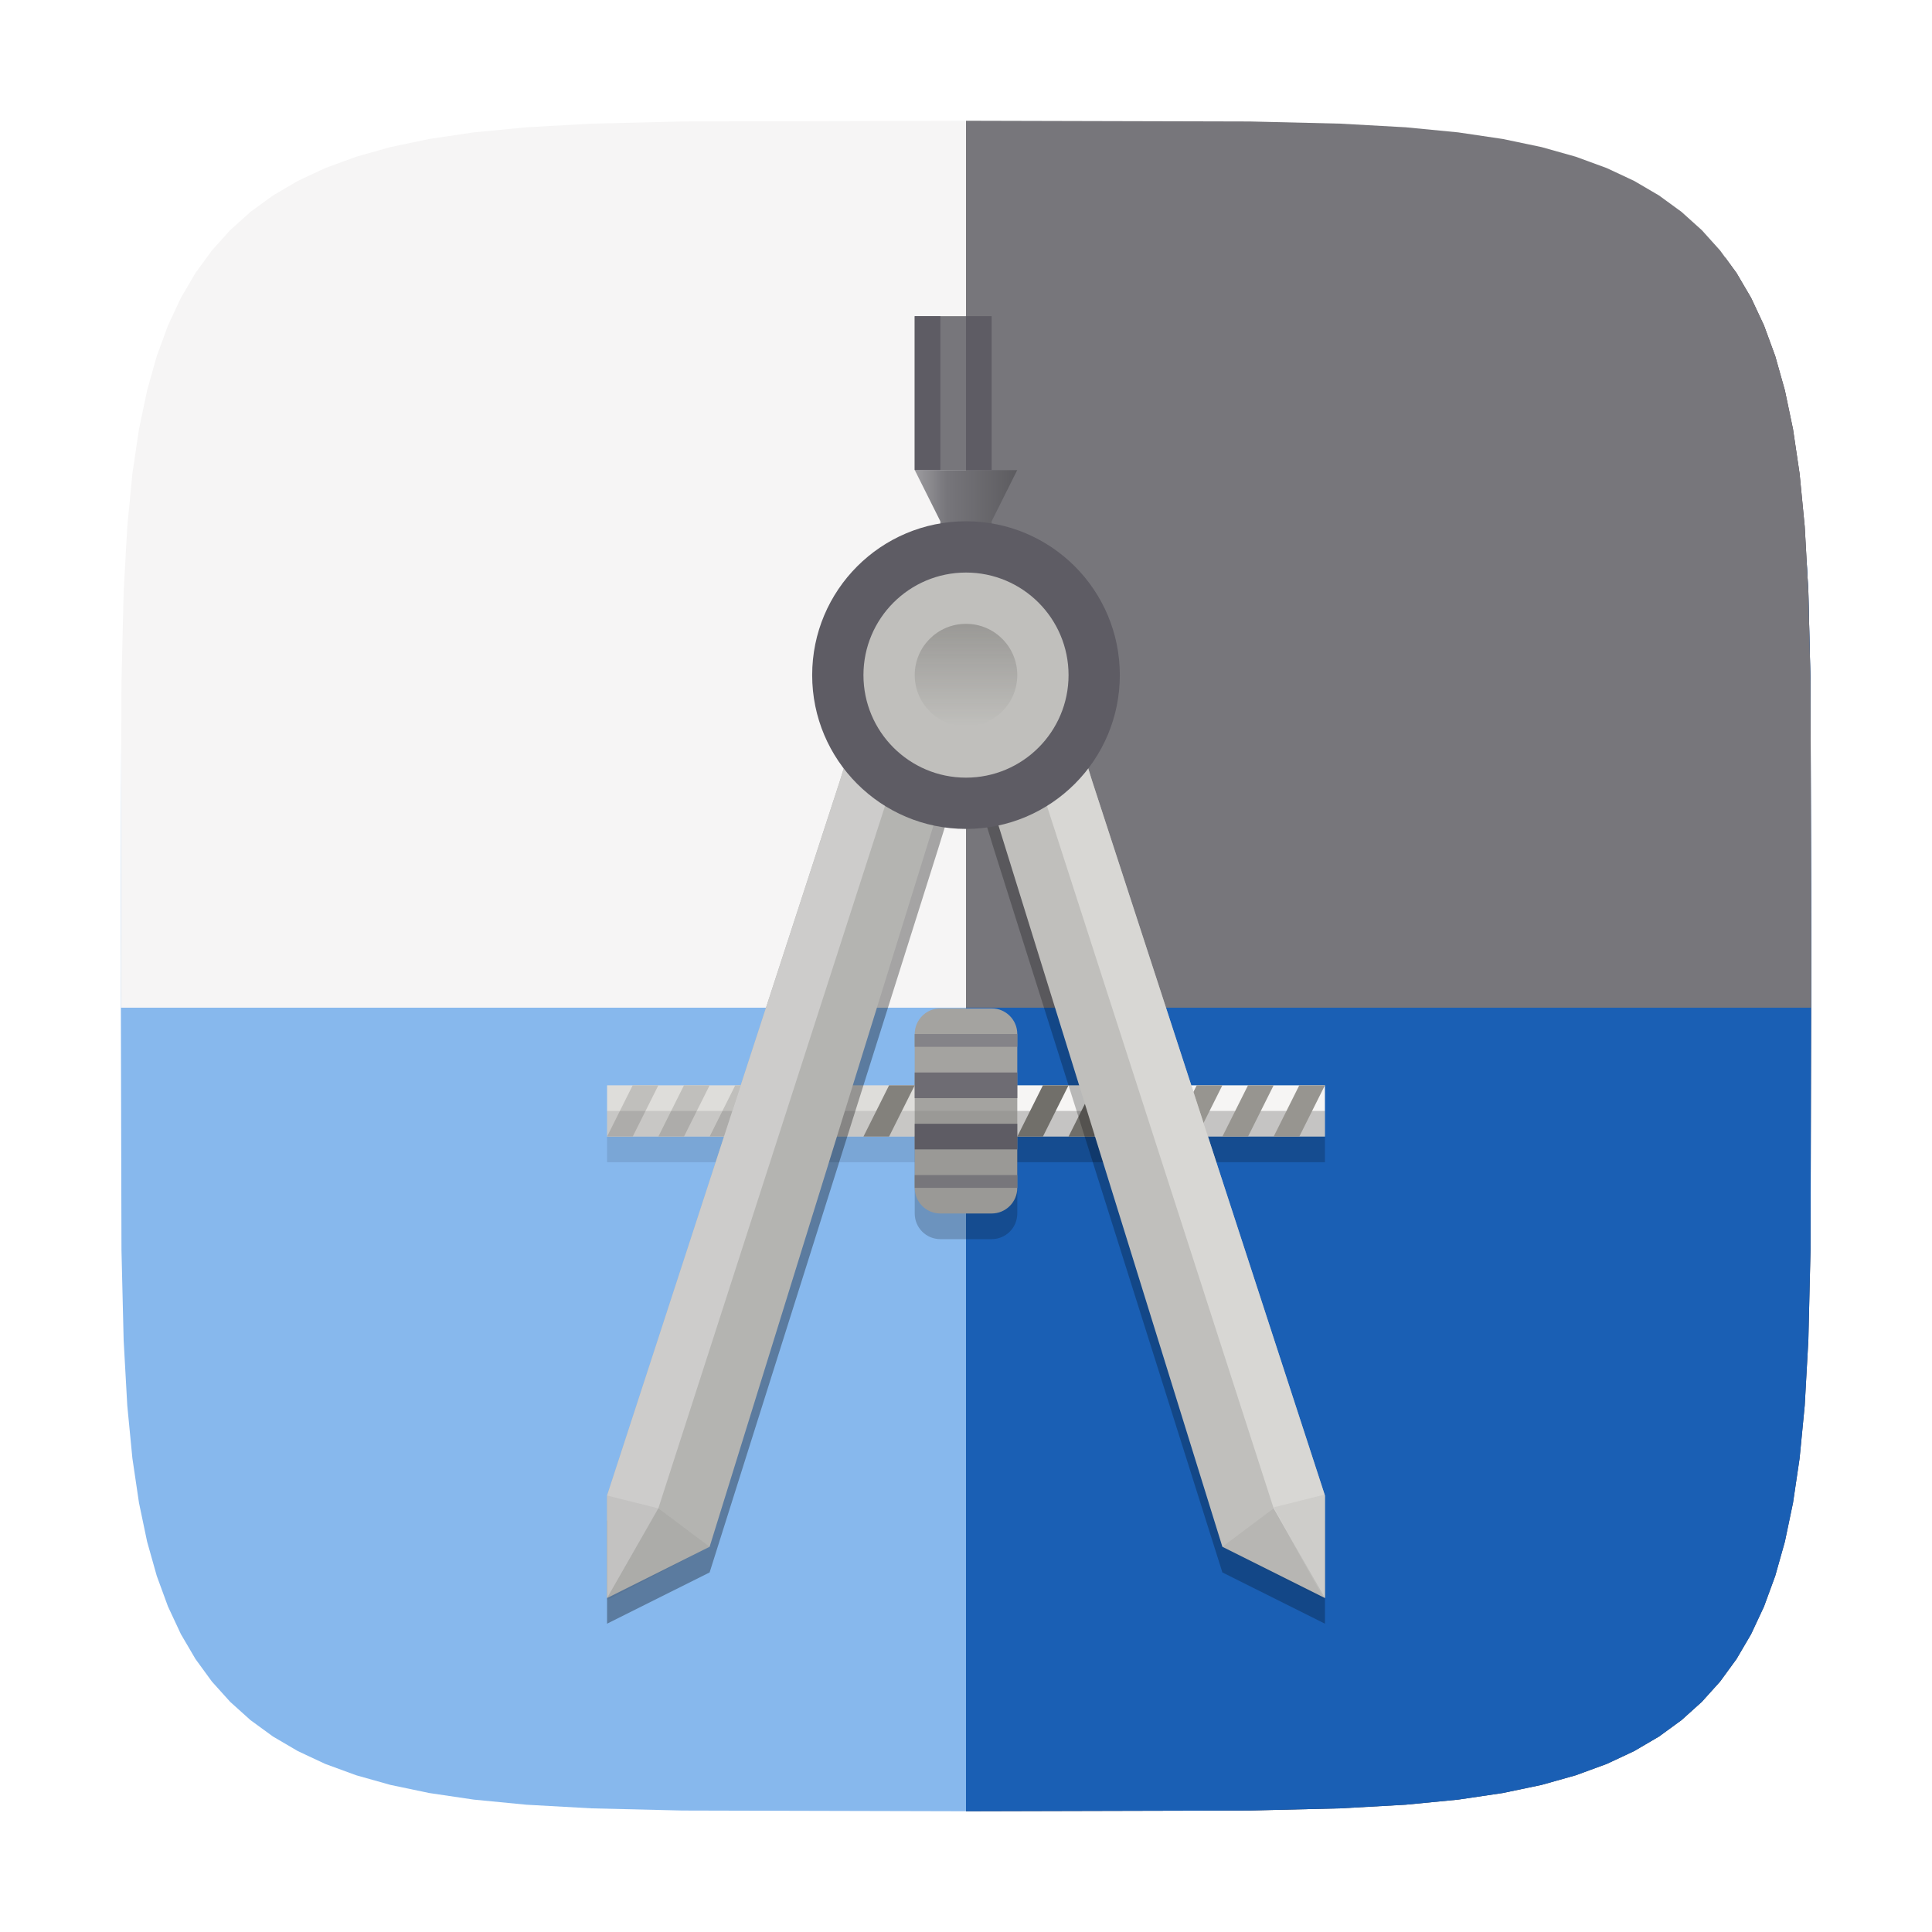
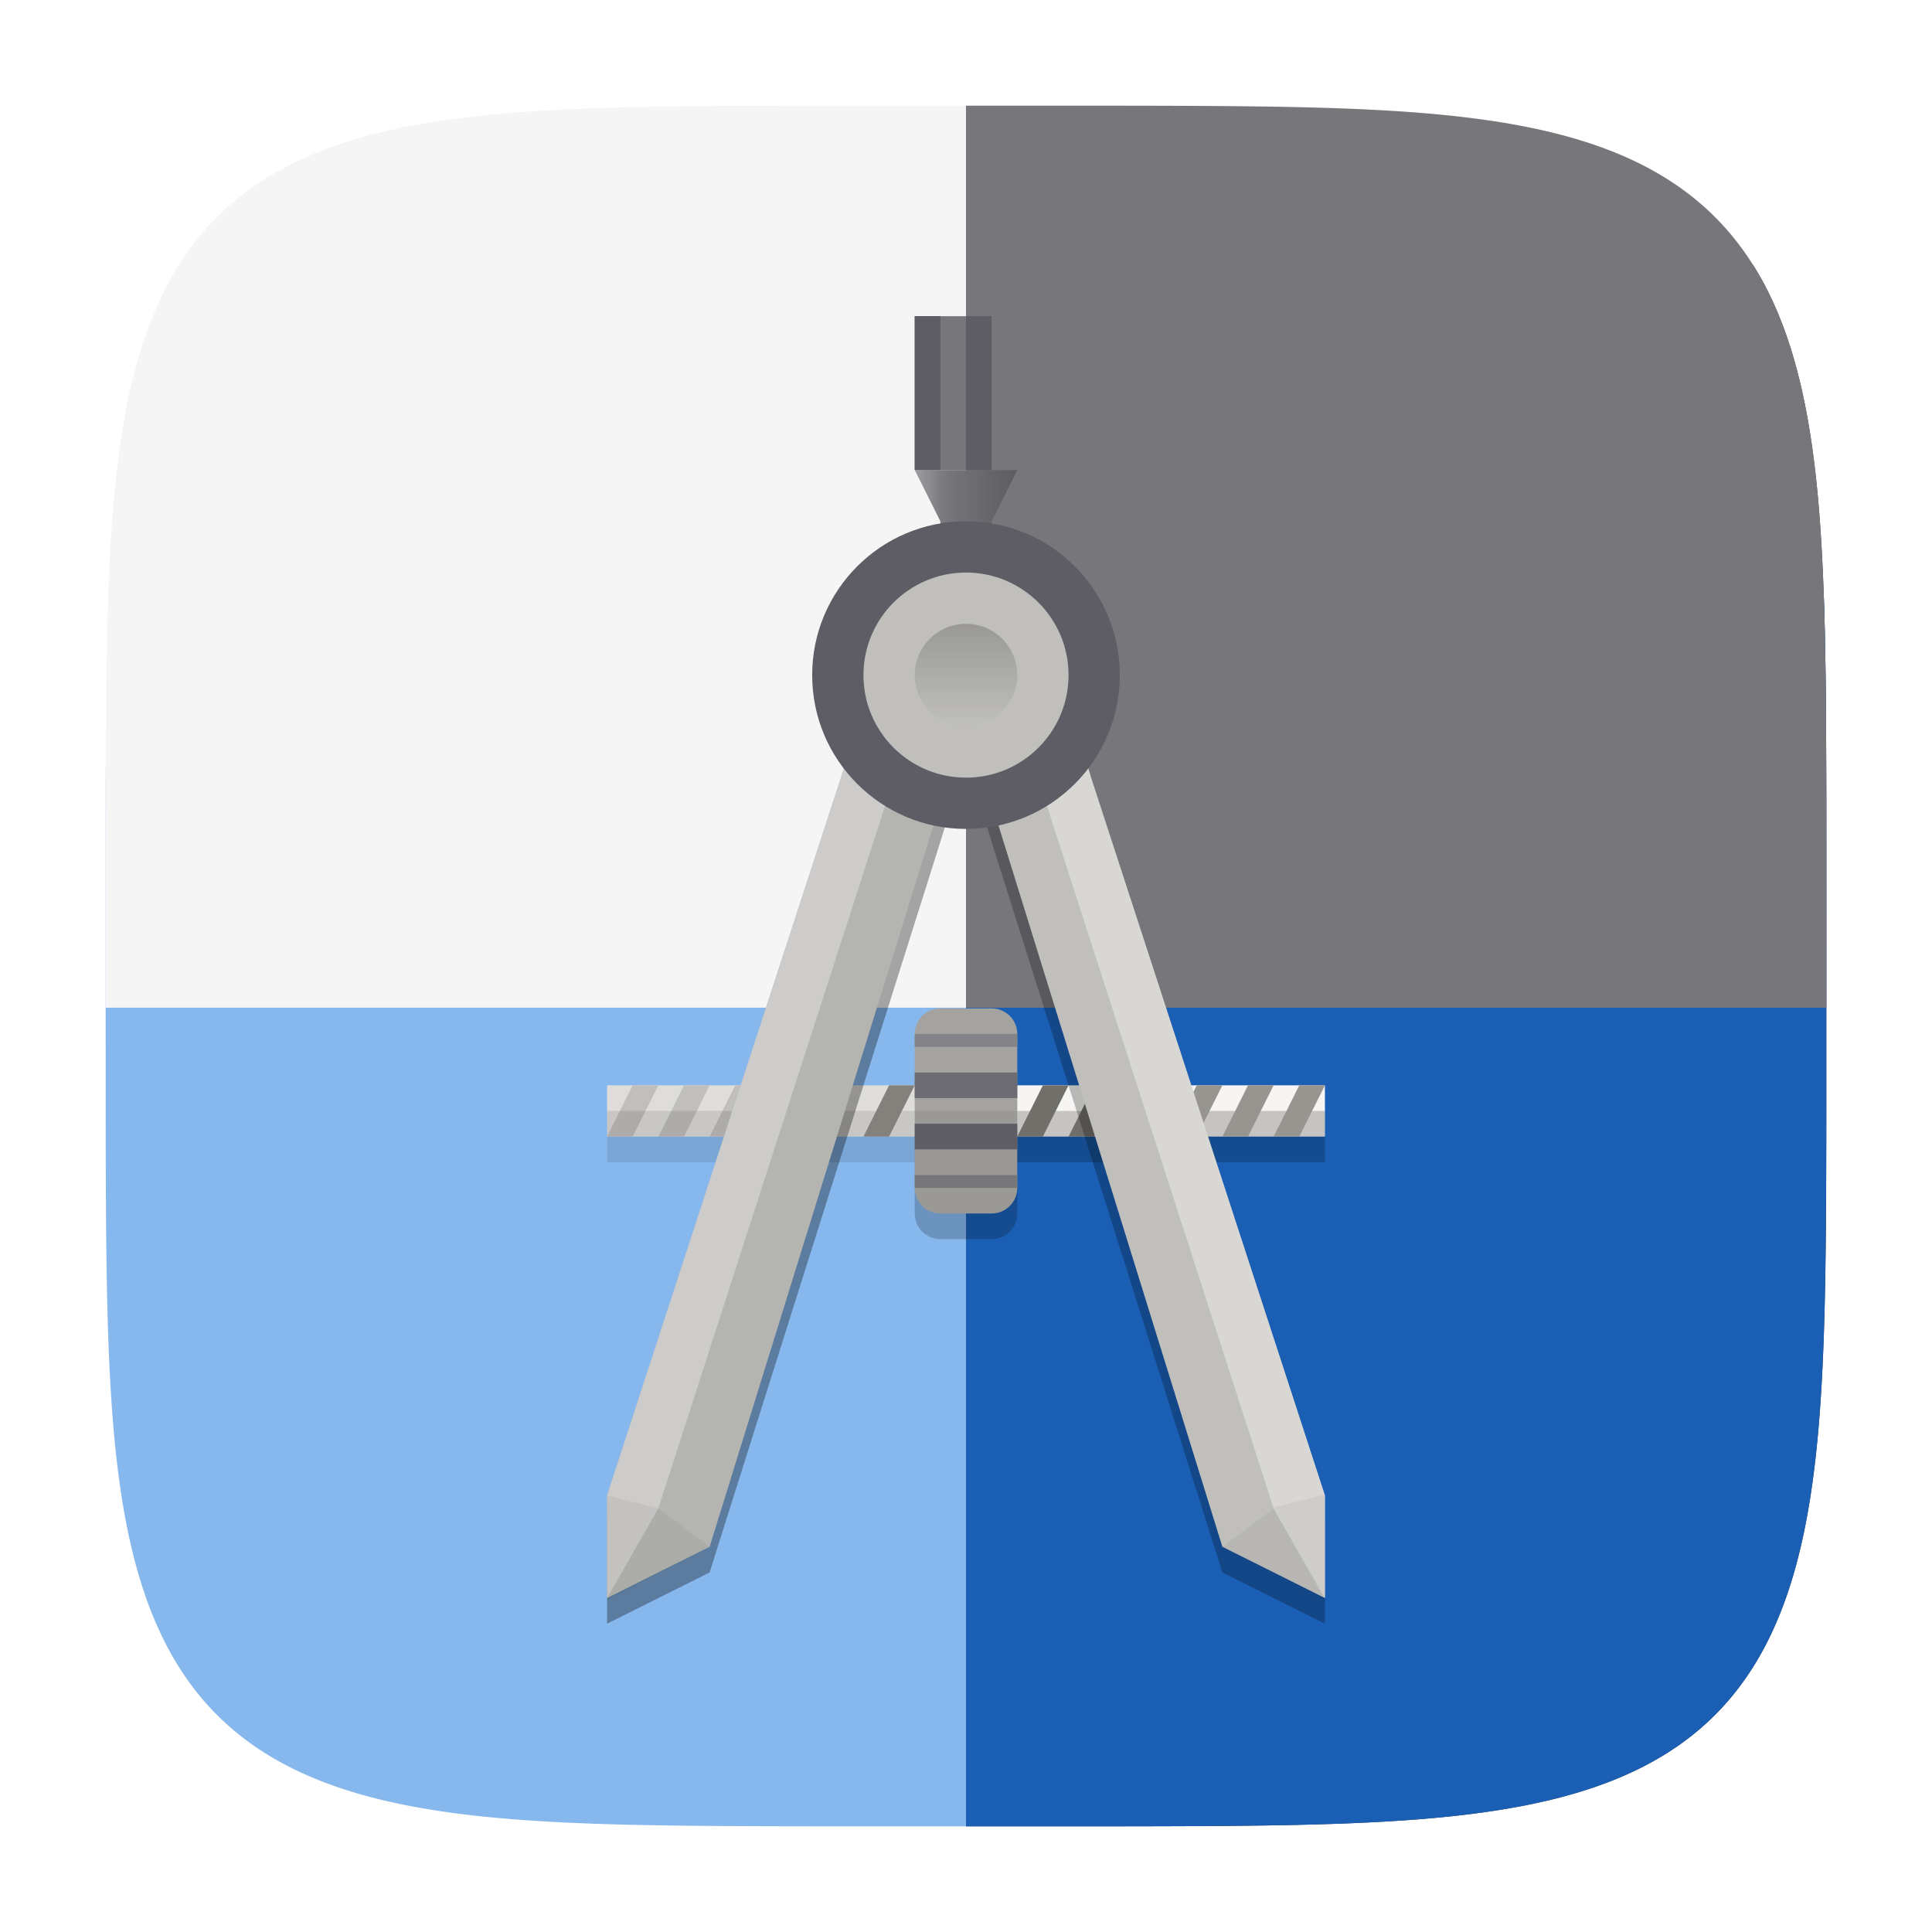
<svg xmlns="http://www.w3.org/2000/svg" xmlns:xlink="http://www.w3.org/1999/xlink" viewBox="0 0 128 128" width="128" height="128">
  <defs>
    <clipPath id="clip1">
      <path d="M 8 46 L 64 46 L 64 116 L 8 116 Z M 8 46 " />
    </clipPath>
    <linearGradient id="linear0" gradientUnits="userSpaceOnUse" x1="48" y1="44" x2="464" y2="44" gradientTransform="matrix(0.269231,0,0,0.18617,-4.923077,69.08511)">
      <stop offset="0" style="stop-color:rgb(38.431%,62.745%,91.765%);stop-opacity:1;" />
      <stop offset="0.05" style="stop-color:rgb(60%,75.686%,94.51%);stop-opacity:1;" />
      <stop offset="0.1" style="stop-color:rgb(38.431%,62.745%,91.765%);stop-opacity:1;" />
      <stop offset="0.9" style="stop-color:rgb(38.431%,62.745%,91.765%);stop-opacity:1;" />
      <stop offset="0.95" style="stop-color:rgb(20.784%,51.765%,89.412%);stop-opacity:1;" />
      <stop offset="1" style="stop-color:rgb(10.196%,37.255%,70.588%);stop-opacity:1;" />
    </linearGradient>
    <clipPath id="clip2">
      <path d="M 8 56 L 64 56 L 64 112 L 8 112 Z M 8 56 " />
    </clipPath>
    <clipPath id="clip3">
      <path d="M 8 28 L 64 28 L 64 72 L 8 72 Z M 8 28 " />
    </clipPath>
    <linearGradient id="linear1" gradientUnits="userSpaceOnUse" x1="48" y1="44" x2="464" y2="44" gradientTransform="matrix(0.269231,0,0,0.18617,-4.92308,69.0851)">
      <stop offset="0" style="stop-color:rgb(10.196%,37.255%,70.588%);stop-opacity:1;" />
      <stop offset="0.05" style="stop-color:rgb(20.784%,51.765%,89.412%);stop-opacity:1;" />
      <stop offset="0.1" style="stop-color:rgb(7.843%,27.843%,52.157%);stop-opacity:1;" />
      <stop offset="0.9" style="stop-color:rgb(7.843%,27.843%,52.157%);stop-opacity:1;" />
      <stop offset="0.95" style="stop-color:rgb(10.98%,44.314%,84.706%);stop-opacity:1;" />
      <stop offset="1" style="stop-color:rgb(8.627%,29.412%,55.294%);stop-opacity:1;" />
    </linearGradient>
    <filter id="alpha" filterUnits="objectBoundingBox" x="0%" y="0%" width="100%" height="100%">
      <feColorMatrix type="matrix" in="SourceGraphic" values="0 0 0 0 1 0 0 0 0 1 0 0 0 0 1 0 0 0 1 0" />
    </filter>
    <mask id="mask0">
      <g filter="url(#alpha)">
        <rect x="0" y="0" width="128" height="128" style="fill:rgb(0%,0%,0%);fill-opacity:0.1;stroke:none;" />
      </g>
    </mask>
    <clipPath id="clip4">
      <rect x="0" y="0" width="192" height="152" />
    </clipPath>
    <g id="surface5946" clip-path="url(#clip4)">
      <path style=" stroke:none;fill-rule:nonzero;fill:rgb(0%,0%,0%);fill-opacity:1;" d="M 44 84 L 72 84 L 72 86 L 44 86 Z M 44 84 " />
    </g>
    <mask id="mask1">
      <g filter="url(#alpha)">
        <rect x="0" y="0" width="128" height="128" style="fill:rgb(0%,0%,0%);fill-opacity:0.2;stroke:none;" />
      </g>
    </mask>
    <clipPath id="clip5">
      <rect x="0" y="0" width="192" height="152" />
    </clipPath>
    <g id="surface5949" clip-path="url(#clip5)">
      <path style=" stroke:none;fill-rule:nonzero;fill:rgb(0%,0%,0%);fill-opacity:1;" d="M 72 84 L 100 84 L 100 86 L 72 86 Z M 72 84 " />
    </g>
    <mask id="mask2">
      <g filter="url(#alpha)">
        <rect x="0" y="0" width="128" height="128" style="fill:rgb(0%,0%,0%);fill-opacity:0.2;stroke:none;" />
      </g>
    </mask>
    <clipPath id="clip6">
      <rect x="0" y="0" width="192" height="152" />
    </clipPath>
    <g id="surface5952" clip-path="url(#clip6)">
      <path style=" stroke:none;fill-rule:nonzero;fill:rgb(0%,0%,0%);fill-opacity:1;" d="M 72 82 L 100 82 L 100 84 L 72 84 Z M 72 82 " />
    </g>
    <mask id="mask3">
      <g filter="url(#alpha)">
        <rect x="0" y="0" width="128" height="128" style="fill:rgb(0%,0%,0%);fill-opacity:0.1;stroke:none;" />
      </g>
    </mask>
    <clipPath id="clip7">
      <rect x="0" y="0" width="192" height="152" />
    </clipPath>
    <g id="surface5955" clip-path="url(#clip7)">
      <path style=" stroke:none;fill-rule:nonzero;fill:rgb(0%,0%,0%);fill-opacity:1;" d="M 44 82 L 72 82 L 72 84 L 44 84 Z M 44 82 " />
    </g>
    <mask id="mask4">
      <g filter="url(#alpha)">
        <rect x="0" y="0" width="128" height="128" style="fill:rgb(0%,0%,0%);fill-opacity:0.33;stroke:none;" />
      </g>
    </mask>
    <clipPath id="clip8">
      <rect x="0" y="0" width="192" height="152" />
    </clipPath>
    <g id="surface5958" clip-path="url(#clip8)">
      <path style=" stroke:none;fill-rule:nonzero;fill:rgb(0%,0%,0%);fill-opacity:1;" d="M 63.359 55.387 L 62.176 59.211 L 44 114 L 44 122 L 52 118 L 69.82 61.574 L 71.004 57.75 Z M 63.359 55.387 " />
    </g>
    <mask id="mask5">
      <g filter="url(#alpha)">
        <rect x="0" y="0" width="128" height="128" style="fill:rgb(0%,0%,0%);fill-opacity:0.25;stroke:none;" />
      </g>
    </mask>
    <clipPath id="clip9">
      <rect x="0" y="0" width="192" height="152" />
    </clipPath>
    <g id="surface5961" clip-path="url(#clip9)">
      <path style=" stroke:none;fill-rule:nonzero;fill:rgb(0%,0%,0%);fill-opacity:1;" d="M 80.641 55.387 L 81.824 59.211 L 100 114 L 100 122 L 92 118 L 74.176 61.574 L 72.996 57.75 Z M 80.641 55.387 " />
    </g>
    <linearGradient id="linear2" gradientUnits="userSpaceOnUse" x1="59.087" y1="186" x2="67.926" y2="186" gradientTransform="matrix(1,0,0,1,0,-168)">
      <stop offset="0" style="stop-color:rgb(67.451%,67.059%,68.235%);stop-opacity:1;" />
      <stop offset="0.38" style="stop-color:rgb(46.667%,46.275%,48.235%);stop-opacity:1;" />
      <stop offset="1" style="stop-color:rgb(36.471%,36.078%,37.647%);stop-opacity:1;" />
    </linearGradient>
    <mask id="mask6">
      <g filter="url(#alpha)">
        <rect x="0" y="0" width="128" height="128" style="fill:rgb(0%,0%,0%);fill-opacity:0.8;stroke:none;" />
      </g>
    </mask>
    <clipPath id="clip10">
      <rect x="0" y="0" width="192" height="152" />
    </clipPath>
    <g id="surface5964" clip-path="url(#clip10)">
      <path style=" stroke:none;fill-rule:nonzero;fill:rgb(87.059%,86.667%,85.49%);fill-opacity:1;" d="M 80.641 52.387 L 81.824 56.211 L 100 112 L 100 120 L 96 113 L 76.82 53.57 Z M 80.641 52.387 " />
    </g>
    <mask id="mask7">
      <g filter="url(#alpha)">
        <rect x="0" y="0" width="128" height="128" style="fill:rgb(0%,0%,0%);fill-opacity:0.05;stroke:none;" />
      </g>
    </mask>
    <clipPath id="clip11">
      <rect x="0" y="0" width="192" height="152" />
    </clipPath>
    <g id="surface5967" clip-path="url(#clip11)">
      <path style=" stroke:none;fill-rule:evenodd;fill:rgb(0%,0%,0%);fill-opacity:1;" d="M 44 120.16 L 48 113 L 52 116 Z M 44 120.16 " />
    </g>
    <mask id="mask8">
      <g filter="url(#alpha)">
        <rect x="0" y="0" width="128" height="128" style="fill:rgb(0%,0%,0%);fill-opacity:0.05;stroke:none;" />
      </g>
    </mask>
    <clipPath id="clip12">
      <rect x="0" y="0" width="192" height="152" />
    </clipPath>
    <g id="surface5970" clip-path="url(#clip12)">
      <path style=" stroke:none;fill-rule:evenodd;fill:rgb(0%,0%,0%);fill-opacity:1;" d="M 100 120.16 L 96 113 L 92 116 Z M 100 120.16 " />
    </g>
    <mask id="mask9">
      <g filter="url(#alpha)">
        <rect x="0" y="0" width="128" height="128" style="fill:rgb(0%,0%,0%);fill-opacity:0.05;stroke:none;" />
      </g>
    </mask>
    <clipPath id="clip13">
      <rect x="0" y="0" width="192" height="152" />
    </clipPath>
    <g id="surface5973" clip-path="url(#clip13)">
      <path style=" stroke:none;fill-rule:evenodd;fill:rgb(0%,0%,0%);fill-opacity:1;" d="M 44 120.16 L 48 113 L 44 112 Z M 44 120.16 " />
    </g>
    <mask id="mask10">
      <g filter="url(#alpha)">
        <rect x="0" y="0" width="128" height="128" style="fill:rgb(0%,0%,0%);fill-opacity:0.05;stroke:none;" />
      </g>
    </mask>
    <clipPath id="clip14">
      <rect x="0" y="0" width="192" height="152" />
    </clipPath>
    <g id="surface5976" clip-path="url(#clip14)">
      <path style=" stroke:none;fill-rule:evenodd;fill:rgb(0%,0%,0%);fill-opacity:1;" d="M 100 120.078 L 96 112.922 L 100 111.922 Z M 100 120.078 " />
    </g>
    <linearGradient id="linear3" gradientUnits="userSpaceOnUse" x1="88" y1="200" x2="96" y2="200" gradientTransform="matrix(0.000000000000000061,1,-1,0.000000000000000061,264,-60)">
      <stop offset="0" style="stop-color:rgb(60.392%,60%,58.824%);stop-opacity:1;" />
      <stop offset="1" style="stop-color:rgb(60.392%,60%,58.824%);stop-opacity:0;" />
    </linearGradient>
    <mask id="mask11">
      <g filter="url(#alpha)">
        <rect x="0" y="0" width="128" height="128" style="fill:rgb(0%,0%,0%);fill-opacity:0.2;stroke:none;" />
      </g>
    </mask>
    <clipPath id="clip15">
      <rect x="0" y="0" width="192" height="152" />
    </clipPath>
    <g id="surface5979" clip-path="url(#clip15)">
      <path style=" stroke:none;fill-rule:nonzero;fill:rgb(0%,0%,0%);fill-opacity:1;" d="M 68 84 L 68 90 C 68 91.109 68.891 92 70 92 L 74 92 C 75.109 92 76 91.109 76 90 L 76 84 Z M 68 84 " />
    </g>
    <mask id="mask12">
      <g filter="url(#alpha)">
        <rect x="0" y="0" width="128" height="128" style="fill:rgb(0%,0%,0%);fill-opacity:0.1;stroke:none;" />
      </g>
    </mask>
    <clipPath id="clip16">
      <rect x="0" y="0" width="192" height="152" />
    </clipPath>
    <g id="surface5982" clip-path="url(#clip16)">
      <path style=" stroke:none;fill-rule:nonzero;fill:rgb(100%,100%,100%);fill-opacity:1;" d="M 68 82 L 68 76 C 68 74.891 68.891 74 70 74 L 74 74 C 75.109 74 76 74.891 76 76 L 76 82 Z M 68 82 " />
    </g>
    <clipPath id="clip1">
      <path d="M 8 46 L 64 46 L 64 116 L 8 116 Z M 8 46 " />
    </clipPath>
    <linearGradient id="linear0" gradientUnits="userSpaceOnUse" x1="48" y1="44" x2="464" y2="44" gradientTransform="matrix(0.269231,0,0,0.18617,-4.923077,69.08511)">
      <stop offset="0" style="stop-color:rgb(38.431%,62.745%,91.765%);stop-opacity:1;" />
      <stop offset="0.05" style="stop-color:rgb(60%,75.686%,94.51%);stop-opacity:1;" />
      <stop offset="0.1" style="stop-color:rgb(38.431%,62.745%,91.765%);stop-opacity:1;" />
      <stop offset="0.9" style="stop-color:rgb(38.431%,62.745%,91.765%);stop-opacity:1;" />
      <stop offset="0.95" style="stop-color:rgb(20.784%,51.765%,89.412%);stop-opacity:1;" />
      <stop offset="1" style="stop-color:rgb(10.196%,37.255%,70.588%);stop-opacity:1;" />
    </linearGradient>
    <clipPath id="clip2">
      <path d="M 8 56 L 64 56 L 64 112 L 8 112 Z M 8 56 " />
    </clipPath>
    <clipPath id="clip3">
      <path d="M 8 28 L 64 28 L 64 72 L 8 72 Z M 8 28 " />
    </clipPath>
    <linearGradient id="linear1" gradientUnits="userSpaceOnUse" x1="48" y1="44" x2="464" y2="44" gradientTransform="matrix(0.269231,0,0,0.18617,-4.92308,69.0851)">
      <stop offset="0" style="stop-color:rgb(10.196%,37.255%,70.588%);stop-opacity:1;" />
      <stop offset="0.05" style="stop-color:rgb(20.784%,51.765%,89.412%);stop-opacity:1;" />
      <stop offset="0.1" style="stop-color:rgb(7.843%,27.843%,52.157%);stop-opacity:1;" />
      <stop offset="0.9" style="stop-color:rgb(7.843%,27.843%,52.157%);stop-opacity:1;" />
      <stop offset="0.95" style="stop-color:rgb(10.98%,44.314%,84.706%);stop-opacity:1;" />
      <stop offset="1" style="stop-color:rgb(8.627%,29.412%,55.294%);stop-opacity:1;" />
    </linearGradient>
    <filter id="alpha" filterUnits="objectBoundingBox" x="0%" y="0%" width="100%" height="100%">
      <feColorMatrix type="matrix" in="SourceGraphic" values="0 0 0 0 1 0 0 0 0 1 0 0 0 0 1 0 0 0 1 0" />
    </filter>
    <mask id="mask0">
      <g filter="url(#alpha)">
        <rect x="0" y="0" width="128" height="128" style="fill:rgb(0%,0%,0%);fill-opacity:0.1;stroke:none;" />
      </g>
    </mask>
    <clipPath id="clip4">
      <rect x="0" y="0" width="192" height="152" />
    </clipPath>
    <mask id="mask1">
      <g filter="url(#alpha)">
        <rect x="0" y="0" width="128" height="128" style="fill:rgb(0%,0%,0%);fill-opacity:0.2;stroke:none;" />
      </g>
    </mask>
    <clipPath id="clip5">
      <rect x="0" y="0" width="192" height="152" />
    </clipPath>
    <mask id="mask2">
      <g filter="url(#alpha)">
        <rect x="0" y="0" width="128" height="128" style="fill:rgb(0%,0%,0%);fill-opacity:0.2;stroke:none;" />
      </g>
    </mask>
    <clipPath id="clip6">
      <rect x="0" y="0" width="192" height="152" />
    </clipPath>
    <mask id="mask3">
      <g filter="url(#alpha)">
        <rect x="0" y="0" width="128" height="128" style="fill:rgb(0%,0%,0%);fill-opacity:0.1;stroke:none;" />
      </g>
    </mask>
    <clipPath id="clip7">
      <rect x="0" y="0" width="192" height="152" />
    </clipPath>
    <mask id="mask4">
      <g filter="url(#alpha)">
        <rect x="0" y="0" width="128" height="128" style="fill:rgb(0%,0%,0%);fill-opacity:0.33;stroke:none;" />
      </g>
    </mask>
    <clipPath id="clip8">
      <rect x="0" y="0" width="192" height="152" />
    </clipPath>
    <mask id="mask5">
      <g filter="url(#alpha)">
        <rect x="0" y="0" width="128" height="128" style="fill:rgb(0%,0%,0%);fill-opacity:0.25;stroke:none;" />
      </g>
    </mask>
    <clipPath id="clip9">
      <rect x="0" y="0" width="192" height="152" />
    </clipPath>
    <linearGradient id="linear2" gradientUnits="userSpaceOnUse" x1="59.087" y1="186" x2="67.926" y2="186" gradientTransform="matrix(1,0,0,1,0,-168)">
      <stop offset="0" style="stop-color:rgb(67.451%,67.059%,68.235%);stop-opacity:1;" />
      <stop offset="0.38" style="stop-color:rgb(46.667%,46.275%,48.235%);stop-opacity:1;" />
      <stop offset="1" style="stop-color:rgb(36.471%,36.078%,37.647%);stop-opacity:1;" />
    </linearGradient>
    <mask id="mask6">
      <g filter="url(#alpha)">
        <rect x="0" y="0" width="128" height="128" style="fill:rgb(0%,0%,0%);fill-opacity:0.8;stroke:none;" />
      </g>
    </mask>
    <clipPath id="clip10">
      <rect x="0" y="0" width="192" height="152" />
    </clipPath>
    <mask id="mask7">
      <g filter="url(#alpha)">
        <rect x="0" y="0" width="128" height="128" style="fill:rgb(0%,0%,0%);fill-opacity:0.05;stroke:none;" />
      </g>
    </mask>
    <clipPath id="clip11">
      <rect x="0" y="0" width="192" height="152" />
    </clipPath>
    <mask id="mask8">
      <g filter="url(#alpha)">
        <rect x="0" y="0" width="128" height="128" style="fill:rgb(0%,0%,0%);fill-opacity:0.05;stroke:none;" />
      </g>
    </mask>
    <clipPath id="clip12">
      <rect x="0" y="0" width="192" height="152" />
    </clipPath>
    <mask id="mask9">
      <g filter="url(#alpha)">
        <rect x="0" y="0" width="128" height="128" style="fill:rgb(0%,0%,0%);fill-opacity:0.05;stroke:none;" />
      </g>
    </mask>
    <clipPath id="clip13">
      <rect x="0" y="0" width="192" height="152" />
    </clipPath>
    <mask id="mask10">
      <g filter="url(#alpha)">
        <rect x="0" y="0" width="128" height="128" style="fill:rgb(0%,0%,0%);fill-opacity:0.05;stroke:none;" />
      </g>
    </mask>
    <clipPath id="clip14">
      <rect x="0" y="0" width="192" height="152" />
    </clipPath>
    <linearGradient id="linear3" gradientUnits="userSpaceOnUse" x1="88" y1="200" x2="96" y2="200" gradientTransform="matrix(0.000000000000000061,1,-1,0.000000000000000061,264,-60)">
      <stop offset="0" style="stop-color:rgb(60.392%,60%,58.824%);stop-opacity:1;" />
      <stop offset="1" style="stop-color:rgb(60.392%,60%,58.824%);stop-opacity:0;" />
    </linearGradient>
    <mask id="mask11">
      <g filter="url(#alpha)">
        <rect x="0" y="0" width="128" height="128" style="fill:rgb(0%,0%,0%);fill-opacity:0.2;stroke:none;" />
      </g>
    </mask>
    <clipPath id="clip15">
      <rect x="0" y="0" width="192" height="152" />
    </clipPath>
    <mask id="mask12">
      <g filter="url(#alpha)">
        <rect x="0" y="0" width="128" height="128" style="fill:rgb(0%,0%,0%);fill-opacity:0.1;stroke:none;" />
      </g>
    </mask>
    <clipPath id="clip16">
      <rect x="0" y="0" width="192" height="152" />
    </clipPath>
-     <path id="tq" d="M120 64 L119.952 82.812 L119.808 88.801 L119.567 93.126 L119.229 96.613 L118.792 99.565 L118.254 102.135 L117.614 104.408 L116.869 106.44 L116.015 108.267 L115.048 109.916 L113.962 111.406 L112.751 112.751 L111.406 113.962 L109.916 115.048 L108.267 116.015 L106.44 116.869 L104.408 117.614 L102.135 118.254 L99.565 118.792 L96.613 119.229 L93.126 119.567 L88.801 119.808 L82.812 119.952 L64 120 L45.188 119.952 L39.199 119.808 L34.874 119.567 L31.387 119.229 L28.435 118.792 L25.865 118.254 L23.592 117.614 L21.56 116.869 L19.733 116.015 L18.084 115.048 L16.594 113.962 L15.249 112.751 L14.038 111.406 L12.952 109.916 L11.985 108.267 L11.131 106.44 L10.386 104.408 L9.746 102.135 L9.208 99.565 L8.771 96.613 L8.433 93.126 L8.192 88.801 L8.048 82.812 L8 64 L8.048 45.188 L8.192 39.199 L8.433 34.874 L8.771 31.387 L9.208 28.435 L9.746 25.865 L10.386 23.592 L11.131 21.56 L11.985 19.733 L12.952 18.084 L14.038 16.594 L15.249 15.249 L16.594 14.038 L18.084 12.952 L19.733 11.985 L21.56 11.131 L23.592 10.386 L25.865 9.746 L28.435 9.208 L31.387 8.771 L34.874 8.433 L39.199 8.192 L45.188 8.048 L64 8 L82.812 8.048 L88.801 8.192 L93.126 8.433 L96.613 8.771 L99.565 9.208 L102.135 9.746 L104.408 10.386 L106.44 11.131 L108.267 11.985 L109.916 12.952 L111.406 14.038 L112.751 15.249 L113.962 16.594 L115.048 18.084 L116.015 19.733 L116.869 21.56 L117.614 23.592 L118.254 25.865 L118.792 28.435 L119.229 31.387 L119.567 34.874 L119.808 39.199 L119.952 45.188Z" />
+     <path id="tq" d="M121 64 L120.999 72.555 L120.997 75.288 L120.992 77.275 L120.986 78.894 L120.978 80.283 L120.969 81.514 L120.957 82.627 L120.944 83.648 L120.93 84.594 L120.913 85.478 L120.895 86.31 L120.875 87.098 L120.853 87.846 L120.83 88.56 L120.804 89.244 L120.777 89.9 L120.749 90.531 L120.718 91.14 L120.686 91.728 L120.652 92.297 L120.616 92.849 L120.579 93.384 L120.54 93.905 L120.498 94.411 L120.456 94.904 L120.411 95.384 L120.365 95.853 L120.317 96.311 L120.267 96.758 L120.215 97.195 L120.162 97.623 L120.106 98.042 L120.049 98.452 L119.99 98.854 L119.93 99.248 L119.867 99.634 L119.803 100.014 L119.737 100.386 L119.669 100.751 L119.599 101.11 L119.528 101.463 L119.454 101.81 L119.379 102.151 L119.302 102.486 L119.223 102.816 L119.142 103.14 L119.06 103.46 L118.975 103.774 L118.889 104.084 L118.801 104.388 L118.71 104.688 L118.618 104.984 L118.524 105.275 L118.429 105.562 L118.331 105.844 L118.231 106.123 L118.13 106.397 L118.026 106.668 L117.92 106.935 L117.813 107.198 L117.704 107.457 L117.592 107.713 L117.479 107.965 L117.363 108.214 L117.246 108.459 L117.127 108.701 L117.005 108.94 L116.882 109.175 L116.756 109.407 L116.628 109.636 L116.499 109.862 L116.367 110.085 L116.233 110.305 L116.097 110.522 L115.959 110.736 L115.819 110.947 L115.676 111.156 L115.532 111.361 L115.385 111.564 L115.236 111.764 L115.085 111.961 L114.932 112.156 L114.776 112.348 L114.618 112.538 L114.458 112.725 L114.295 112.909 L114.13 113.091 L113.963 113.27 L113.793 113.447 L113.621 113.621 L113.447 113.793 L113.27 113.963 L113.091 114.13 L112.909 114.295 L112.725 114.458 L112.538 114.618 L112.348 114.776 L112.156 114.932 L111.961 115.085 L111.764 115.236 L111.564 115.385 L111.361 115.532 L111.156 115.676 L110.947 115.819 L110.736 115.959 L110.522 116.097 L110.305 116.233 L110.085 116.367 L109.862 116.499 L109.636 116.628 L109.407 116.756 L109.175 116.882 L108.94 117.005 L108.701 117.127 L108.459 117.246 L108.214 117.363 L107.965 117.479 L107.713 117.592 L107.457 117.704 L107.198 117.813 L106.935 117.92 L106.668 118.026 L106.397 118.13 L106.123 118.231 L105.844 118.331 L105.562 118.429 L105.275 118.524 L104.984 118.618 L104.688 118.71 L104.388 118.801 L104.084 118.889 L103.774 118.975 L103.46 119.06 L103.14 119.142 L102.816 119.223 L102.486 119.302 L102.151 119.379 L101.81 119.454 L101.463 119.528 L101.11 119.599 L100.751 119.669 L100.386 119.737 L100.014 119.803 L99.634 119.867 L99.248 119.93 L98.854 119.99 L98.452 120.049 L98.042 120.106 L97.623 120.162 L97.195 120.215 L96.758 120.267 L96.311 120.317 L95.853 120.365 L95.384 120.411 L94.904 120.456 L94.411 120.498 L93.905 120.54 L93.384 120.579 L92.849 120.616 L92.297 120.652 L91.728 120.686 L91.14 120.718 L90.531 120.749 L89.9 120.777 L89.244 120.804 L88.56 120.83 L87.846 120.853 L87.098 120.875 L86.31 120.895 L85.478 120.913 L84.594 120.93 L83.648 120.944 L82.627 120.957 L81.514 120.969 L80.283 120.978 L78.894 120.986 L77.275 120.992 L75.288 120.997 L72.555 120.999 L64 121 L55.445 120.999 L52.712 120.997 L50.725 120.992 L49.106 120.986 L47.717 120.978 L46.486 120.969 L45.373 120.957 L44.352 120.944 L43.406 120.93 L42.522 120.913 L41.69 120.895 L40.902 120.875 L40.154 120.853 L39.44 120.83 L38.756 120.804 L38.1 120.777 L37.469 120.749 L36.86 120.718 L36.272 120.686 L35.703 120.652 L35.151 120.616 L34.616 120.579 L34.095 120.54 L33.589 120.498 L33.096 120.456 L32.616 120.411 L32.147 120.365 L31.689 120.317 L31.242 120.267 L30.805 120.215 L30.377 120.162 L29.958 120.106 L29.548 120.049 L29.146 119.99 L28.752 119.93 L28.366 119.867 L27.986 119.803 L27.614 119.737 L27.249 119.669 L26.89 119.599 L26.537 119.528 L26.19 119.454 L25.849 119.379 L25.514 119.302 L25.184 119.223 L24.86 119.142 L24.54 119.06 L24.226 118.975 L23.916 118.889 L23.612 118.801 L23.312 118.71 L23.016 118.618 L22.725 118.524 L22.438 118.429 L22.156 118.331 L21.877 118.231 L21.603 118.13 L21.332 118.026 L21.065 117.92 L20.802 117.813 L20.543 117.704 L20.287 117.592 L20.035 117.479 L19.786 117.363 L19.541 117.246 L19.299 117.127 L19.06 117.005 L18.825 116.882 L18.593 116.756 L18.364 116.628 L18.138 116.499 L17.915 116.367 L17.695 116.233 L17.478 116.097 L17.264 115.959 L17.053 115.819 L16.844 115.676 L16.639 115.532 L16.436 115.385 L16.236 115.236 L16.039 115.085 L15.844 114.932 L15.652 114.776 L15.462 114.618 L15.275 114.458 L15.091 114.295 L14.909 114.13 L14.73 113.963 L14.553 113.793 L14.379 113.621 L14.207 113.447 L14.037 113.27 L13.87 113.091 L13.705 112.909 L13.542 112.725 L13.382 112.538 L13.224 112.348 L13.068 112.156 L12.915 111.961 L12.764 111.764 L12.615 111.564 L12.468 111.361 L12.324 111.156 L12.181 110.947 L12.041 110.736 L11.903 110.522 L11.767 110.305 L11.633 110.085 L11.501 109.862 L11.372 109.636 L11.244 109.407 L11.118 109.175 L10.995 108.94 L10.873 108.701 L10.754 108.459 L10.637 108.214 L10.521 107.965 L10.408 107.713 L10.296 107.457 L10.187 107.198 L10.08 106.935 L9.974 106.668 L9.87 106.397 L9.769 106.123 L9.669 105.844 L9.571 105.562 L9.476 105.275 L9.382 104.984 L9.29 104.688 L9.199 104.388 L9.111 104.084 L9.025 103.774 L8.94 103.46 L8.858 103.14 L8.777 102.816 L8.698 102.486 L8.621 102.151 L8.546 101.81 L8.472 101.463 L8.401 101.11 L8.331 100.751 L8.263 100.386 L8.197 100.014 L8.133 99.634 L8.07 99.248 L8.01 98.854 L7.951 98.452 L7.894 98.042 L7.838 97.623 L7.785 97.195 L7.733 96.758 L7.683 96.311 L7.635 95.853 L7.589 95.384 L7.544 94.904 L7.502 94.411 L7.46 93.905 L7.421 93.384 L7.384 92.849 L7.348 92.297 L7.314 91.728 L7.282 91.14 L7.251 90.531 L7.223 89.9 L7.196 89.244 L7.17 88.56 L7.147 87.846 L7.125 87.098 L7.105 86.31 L7.087 85.478 L7.07 84.594 L7.056 83.648 L7.043 82.627 L7.031 81.514 L7.022 80.283 L7.014 78.894 L7.008 77.275 L7.003 75.288 L7.001 72.555 L7 64 L7.001 55.445 L7.003 52.712 L7.008 50.725 L7.014 49.106 L7.022 47.717 L7.031 46.486 L7.043 45.373 L7.056 44.352 L7.07 43.406 L7.087 42.522 L7.105 41.69 L7.125 40.902 L7.147 40.154 L7.17 39.44 L7.196 38.756 L7.223 38.1 L7.251 37.469 L7.282 36.86 L7.314 36.272 L7.348 35.703 L7.384 35.151 L7.421 34.616 L7.46 34.095 L7.502 33.589 L7.544 33.096 L7.589 32.616 L7.635 32.147 L7.683 31.689 L7.733 31.242 L7.785 30.805 L7.838 30.377 L7.894 29.958 L7.951 29.548 L8.01 29.146 L8.07 28.752 L8.133 28.366 L8.197 27.986 L8.263 27.614 L8.331 27.249 L8.401 26.89 L8.472 26.537 L8.546 26.19 L8.621 25.849 L8.698 25.514 L8.777 25.184 L8.858 24.86 L8.94 24.54 L9.025 24.226 L9.111 23.916 L9.199 23.612 L9.29 23.312 L9.382 23.016 L9.476 22.725 L9.571 22.438 L9.669 22.156 L9.769 21.877 L9.87 21.603 L9.974 21.332 L10.08 21.065 L10.187 20.802 L10.296 20.543 L10.408 20.287 L10.521 20.035 L10.637 19.786 L10.754 19.541 L10.873 19.299 L10.995 19.06 L11.118 18.825 L11.244 18.593 L11.372 18.364 L11.501 18.138 L11.633 17.915 L11.767 17.695 L11.903 17.478 L12.041 17.264 L12.181 17.053 L12.324 16.844 L12.468 16.639 L12.615 16.436 L12.764 16.236 L12.915 16.039 L13.068 15.844 L13.224 15.652 L13.382 15.462 L13.542 15.275 L13.705 15.091 L13.87 14.909 L14.037 14.73 L14.207 14.553 L14.379 14.379 L14.553 14.207 L14.73 14.037 L14.909 13.87 L15.091 13.705 L15.275 13.542 L15.462 13.382 L15.652 13.224 L15.844 13.068 L16.039 12.915 L16.236 12.764 L16.436 12.615 L16.639 12.468 L16.844 12.324 L17.053 12.181 L17.264 12.041 L17.478 11.903 L17.695 11.767 L17.915 11.633 L18.138 11.501 L18.364 11.372 L18.593 11.244 L18.825 11.118 L19.06 10.995 L19.299 10.873 L19.541 10.754 L19.786 10.637 L20.035 10.521 L20.287 10.408 L20.543 10.296 L20.802 10.187 L21.065 10.08 L21.332 9.974 L21.603 9.87 L21.877 9.769 L22.156 9.669 L22.438 9.571 L22.725 9.476 L23.016 9.382 L23.312 9.29 L23.612 9.199 L23.916 9.111 L24.226 9.025 L24.54 8.94 L24.86 8.858 L25.184 8.777 L25.514 8.698 L25.849 8.621 L26.19 8.546 L26.537 8.472 L26.89 8.401 L27.249 8.331 L27.614 8.263 L27.986 8.197 L28.366 8.133 L28.752 8.07 L29.146 8.01 L29.548 7.951 L29.958 7.894 L30.377 7.838 L30.805 7.785 L31.242 7.733 L31.689 7.683 L32.147 7.635 L32.616 7.589 L33.096 7.544 L33.589 7.502 L34.095 7.46 L34.616 7.421 L35.151 7.384 L35.703 7.348 L36.272 7.314 L36.86 7.282 L37.469 7.251 L38.1 7.223 L38.756 7.196 L39.44 7.17 L40.154 7.147 L40.902 7.125 L41.69 7.105 L42.522 7.087 L43.406 7.07 L44.352 7.056 L45.373 7.043 L46.486 7.031 L47.717 7.022 L49.106 7.014 L50.725 7.008 L52.712 7.003 L55.445 7.001 L64 7 L72.555 7.001 L75.288 7.003 L77.275 7.008 L78.894 7.014 L80.283 7.022 L81.514 7.031 L82.627 7.043 L83.648 7.056 L84.594 7.07 L85.478 7.087 L86.31 7.105 L87.098 7.125 L87.846 7.147 L88.56 7.17 L89.244 7.196 L89.9 7.223 L90.531 7.251 L91.14 7.282 L91.728 7.314 L92.297 7.348 L92.849 7.384 L93.384 7.421 L93.905 7.46 L94.411 7.502 L94.904 7.544 L95.384 7.589 L95.853 7.635 L96.311 7.683 L96.758 7.733 L97.195 7.785 L97.623 7.838 L98.042 7.894 L98.452 7.951 L98.854 8.01 L99.248 8.07 L99.634 8.133 L100.014 8.197 L100.386 8.263 L100.751 8.331 L101.11 8.401 L101.463 8.472 L101.81 8.546 L102.151 8.621 L102.486 8.698 L102.816 8.777 L103.14 8.858 L103.46 8.94 L103.774 9.025 L104.084 9.111 L104.388 9.199 L104.688 9.29 L104.984 9.382 L105.275 9.476 L105.562 9.571 L105.844 9.669 L106.123 9.769 L106.397 9.87 L106.668 9.974 L106.935 10.08 L107.198 10.187 L107.457 10.296 L107.713 10.408 L107.965 10.521 L108.214 10.637 L108.459 10.754 L108.701 10.873 L108.94 10.995 L109.175 11.118 L109.407 11.244 L109.636 11.372 L109.862 11.501 L110.085 11.633 L110.305 11.767 L110.522 11.903 L110.736 12.041 L110.947 12.181 L111.156 12.324 L111.361 12.468 L111.564 12.615 L111.764 12.764 L111.961 12.915 L112.156 13.068 L112.348 13.224 L112.538 13.382 L112.725 13.542 L112.909 13.705 L113.091 13.87 L113.27 14.037 L113.447 14.207 L113.621 14.379 L113.793 14.553 L113.963 14.73 L114.13 14.909 L114.295 15.091 L114.458 15.275 L114.618 15.462 L114.776 15.652 L114.932 15.844 L115.085 16.039 L115.236 16.236 L115.385 16.436 L115.532 16.639 L115.676 16.844 L115.819 17.053 L115.959 17.264 L116.097 17.478 L116.233 17.695 L116.367 17.915 L116.499 18.138 L116.628 18.364 L116.756 18.593 L116.882 18.825 L117.005 19.06 L117.127 19.299 L117.246 19.541 L117.363 19.786 L117.479 20.035 L117.592 20.287 L117.704 20.543 L117.813 20.802 L117.92 21.065 L118.026 21.332 L118.13 21.603 L118.231 21.877 L118.331 22.156 L118.429 22.438 L118.524 22.725 L118.618 23.016 L118.71 23.312 L118.801 23.612 L118.889 23.916 L118.975 24.226 L119.06 24.54 L119.142 24.86 L119.223 25.184 L119.302 25.514 L119.379 25.849 L119.454 26.19 L119.528 26.537 L119.599 26.89 L119.669 27.249 L119.737 27.614 L119.803 27.986 L119.867 28.366 L119.93 28.752 L119.99 29.146 L120.049 29.548 L120.106 29.958 L120.162 30.377 L120.215 30.805 L120.267 31.242 L120.317 31.689 L120.365 32.147 L120.411 32.616 L120.456 33.096 L120.498 33.589 L120.54 34.095 L120.579 34.616 L120.616 35.151 L120.652 35.703 L120.686 36.272 L120.718 36.86 L120.749 37.469 L120.777 38.1 L120.804 38.756 L120.83 39.44 L120.853 40.154 L120.875 40.902 L120.895 41.69 L120.913 42.522 L120.93 43.406 L120.944 44.352 L120.957 45.373 L120.969 46.486 L120.978 47.717 L120.986 49.106 L120.992 50.725 L120.997 52.712 L120.999 55.445Z" />
    <clipPath id="tc">
      <use href="#tq" />
    </clipPath>
  </defs>
  <g clip-path="url(#tc)">
    <g transform="matrix(1.035714 0 0 1.380952 -2.285714 -32.66667) ">
      <g clip-path="url(#clip2)" clip-rule="nonzero">
        <path style=" stroke:none;fill-rule:nonzero;fill:rgb(52.941%,72.157%,92.941%);fill-opacity:1;" d="M 16 56 L 112 56 C 116.418 56 120 59.781 120 64.445 L 120 103.555 C 120 108.219 116.418 112 112 112 L 16 112 C 11.582 112 8 108.219 8 103.555 L 8 64.445 C 8 59.781 11.582 56 16 56 Z M 16 56 " />
      </g>
    </g>
  </g>
  <g clip-path="url(#tc)">
    <g transform="matrix(1.035714 0 0 1.380952 -2.285714 -32.66667) ">
      <g clip-path="url(#clip3)" clip-rule="nonzero">
        <path style=" stroke:none;fill-rule:nonzero;fill:rgb(96.471%,96.078%,96.078%);fill-opacity:1;" d="M 16 28 C 11.566 28 8 31.766 8 36.445 L 8 72 L 100 72 L 100 36.445 C 100 31.766 96.434 28 92 28 Z M 16 28 " />
      </g>
    </g>
  </g>
  <g clip-path="url(#tc)">
    <g transform="matrix(1.035714 0 0 1.380952 -2.285714 -32.66667) ">
      <path style=" stroke:none;fill-rule:nonzero;fill:rgb(23.922%,21.961%,27.451%);fill-opacity:1;" d="M 64 36 L 64 112 L 112 112 C 116.434 112 120 108.234 120 103.555 L 120 44.445 C 120 39.766 116.434 36 112 36 Z M 64 36 " />
    </g>
  </g>
  <g clip-path="url(#tc)">
    <g transform="matrix(1.035714 0 0 1.380952 -2.285714 -32.66667) ">
      <path style=" stroke:none;fill-rule:nonzero;fill:rgb(10.196%,37.255%,70.588%);fill-opacity:1;" d="M 64 48 L 64 112 L 112 112 C 116.434 112 120 108.234 120 103.555 L 120 56.445 C 120 51.766 116.434 48 112 48 Z M 64 48 " />
    </g>
  </g>
  <g clip-path="url(#tc)">
    <g transform="matrix(1.035714 0 0 1.380952 -2.285714 -32.66667) ">
      <path style=" stroke:none;fill-rule:nonzero;fill:rgb(46.667%,46.275%,48.235%);fill-opacity:1;" d="M 64 28 L 64 72 L 120 72 L 120 36.445 C 120 35.859 119.945 35.289 119.836 34.738 C 119.836 34.738 119.84 34.738 119.836 34.738 C 119.785 34.465 119.719 34.195 119.641 33.93 C 119.641 33.93 119.641 33.93 119.641 33.926 C 119.484 33.398 119.281 32.891 119.039 32.414 C 119.035 32.414 119.039 32.414 119.039 32.41 C 118.793 31.934 118.504 31.484 118.176 31.066 C 118.176 31.066 118.18 31.066 118.176 31.066 C 118.016 30.859 117.844 30.66 117.664 30.469 C 116.398 29.133 114.707 28.242 112.82 28.043 C 112.551 28.016 112.277 28 112 28 Z M 64 28 " />
    </g>
  </g>
  <g transform="matrix(0.8492857 0 0 0.8492857 9.645714 17.55) ">
    <path style=" stroke:none;fill-rule:nonzero;fill:rgb(96.471%,96.078%,95.686%);fill-opacity:1;" d="M 64 64 L 92 64 L 92 68 L 64 68 Z M 64 64 " />
  </g>
  <g transform="matrix(0.8492857 0 0 0.8492857 9.645714 17.55) ">
    <use xlink:href="#surface5946" transform="matrix(1,0,0,1,-8,-16)" mask="url(#mask0)" />
  </g>
  <g transform="matrix(0.8492857 0 0 0.8492857 9.645714 17.55) ">
    <use xlink:href="#surface5949" transform="matrix(1,0,0,1,-8,-16)" mask="url(#mask1)" />
  </g>
  <g transform="matrix(0.8492857 0 0 0.8492857 9.645714 17.55) ">
    <path style=" stroke:none;fill-rule:nonzero;fill:rgb(87.059%,86.667%,85.49%);fill-opacity:1;" d="M 36 64 L 64 64 L 64 68 L 36 68 Z M 36 64 " />
  </g>
  <g transform="matrix(0.8492857 0 0 0.8492857 9.645714 17.55) ">
    <use xlink:href="#surface5952" transform="matrix(1,0,0,1,-8,-16)" mask="url(#mask2)" />
  </g>
  <g transform="matrix(0.8492857 0 0 0.8492857 9.645714 17.55) ">
    <path style=" stroke:none;fill-rule:nonzero;fill:rgb(59.216%,58.431%,56.471%);fill-opacity:1;" d="M 90 64 L 88 68 L 90 68 L 92 64 Z M 90 64 " />
  </g>
  <g transform="matrix(0.8492857 0 0 0.8492857 9.645714 17.55) ">
    <path style=" stroke:none;fill-rule:nonzero;fill:rgb(59.216%,58.431%,56.471%);fill-opacity:1;" d="M 86 64 L 84 68 L 86 68 L 88 64 Z M 86 64 " />
  </g>
  <g transform="matrix(0.8492857 0 0 0.8492857 9.645714 17.55) ">
    <path style=" stroke:none;fill-rule:nonzero;fill:rgb(43.922%,43.137%,41.176%);fill-opacity:1;" d="M 74 64 L 72 68 L 74 68 L 76 64 Z M 74 64 " />
  </g>
  <g transform="matrix(0.8492857 0 0 0.8492857 9.645714 17.55) ">
    <path style=" stroke:none;fill-rule:nonzero;fill:rgb(75.294%,74.902%,73.725%);fill-opacity:1;" d="M 78 64 L 76 68 L 78 68 L 80 64 Z M 78 64 " />
  </g>
  <g transform="matrix(0.8492857 0 0 0.8492857 9.645714 17.55) ">
    <path style=" stroke:none;fill-rule:nonzero;fill:rgb(59.216%,58.431%,56.471%);fill-opacity:1;" d="M 82 64 L 80 68 L 82 68 L 84 64 Z M 82 64 " />
  </g>
  <g transform="matrix(0.8492857 0 0 0.8492857 9.645714 17.55) ">
    <path style=" stroke:none;fill-rule:nonzero;fill:rgb(75.294%,74.902%,73.725%);fill-opacity:1;" d="M 46 64 L 44 68 L 46 68 L 48 64 Z M 46 64 " />
  </g>
  <g transform="matrix(0.8492857 0 0 0.8492857 9.645714 17.55) ">
    <path style=" stroke:none;fill-rule:nonzero;fill:rgb(75.294%,74.902%,73.725%);fill-opacity:1;" d="M 42 64 L 40 68 L 42 68 L 44 64 Z M 42 64 " />
  </g>
  <g transform="matrix(0.8492857 0 0 0.8492857 9.645714 17.55) ">
    <path style=" stroke:none;fill-rule:nonzero;fill:rgb(75.294%,74.902%,73.725%);fill-opacity:1;" d="M 38 64 L 36 68 L 38 68 L 40 64 Z M 38 64 " />
  </g>
  <g transform="matrix(0.8492857 0 0 0.8492857 9.645714 17.55) ">
    <use xlink:href="#surface5955" transform="matrix(1,0,0,1,-8,-16)" mask="url(#mask3)" />
  </g>
  <g transform="matrix(0.8492857 0 0 0.8492857 9.645714 17.55) ">
    <use xlink:href="#surface5958" transform="matrix(1,0,0,1,-8,-16)" mask="url(#mask4)" />
  </g>
  <g transform="matrix(0.8492857 0 0 0.8492857 9.645714 17.55) ">
    <use xlink:href="#surface5961" transform="matrix(1,0,0,1,-8,-16)" mask="url(#mask5)" />
  </g>
  <g transform="matrix(0.8492857 0 0 0.8492857 9.645714 17.55) ">
    <path style=" stroke:none;fill-rule:nonzero;fill:url(#linear2);" d="M 60 16 L 62 20 L 62 22 L 66 22 L 66 20 L 68 16 Z M 60 16 " />
  </g>
  <g transform="matrix(0.8492857 0 0 0.8492857 9.645714 17.55) ">
    <path style=" stroke:none;fill-rule:nonzero;fill:rgb(0%,0%,0%);fill-opacity:1;" d="M 58 44.652 L 40.996 95.652 " />
  </g>
  <g transform="matrix(0.8492857 0 0 0.8492857 9.645714 17.55) ">
    <path style=" stroke:none;fill-rule:nonzero;fill:rgb(87.059%,86.667%,85.49%);fill-opacity:1;" d="M 58 41.391 L 40.996 94.391 " />
  </g>
  <g transform="matrix(0.8492857 0 0 0.8492857 9.645714 17.55) ">
    <path style=" stroke:none;fill-rule:nonzero;fill:rgb(70.588%,70.588%,69.412%);fill-opacity:1;" d="M 55.359 36.387 L 54.176 40.211 L 36 96 L 36 104 L 44 100 L 61.82 42.574 L 63.004 38.75 Z M 55.359 36.387 " />
  </g>
  <g transform="matrix(0.8492857 0 0 0.8492857 9.645714 17.55) ">
    <path style=" stroke:none;fill-rule:nonzero;fill:rgb(46.667%,46.275%,48.235%);fill-opacity:1;" d="M 60 4 L 68 4 L 68 16 L 60 16 Z M 60 4 " />
  </g>
  <g transform="matrix(0.8492857 0 0 0.8492857 9.645714 17.55) ">
    <path style=" stroke:none;fill-rule:nonzero;fill:rgb(36.863%,36.078%,39.216%);fill-opacity:1;" d="M 60 4 L 62 4 L 62 16 L 60 16 Z M 60 4 " />
  </g>
  <g transform="matrix(0.8492857 0 0 0.8492857 9.645714 17.55) ">
    <path style=" stroke:none;fill-rule:nonzero;fill:rgb(36.863%,36.078%,39.216%);fill-opacity:1;" d="M 64 4 L 66 4 L 66 16 L 64 16 Z M 64 4 " />
  </g>
  <g transform="matrix(0.8492857 0 0 0.8492857 9.645714 17.55) ">
    <path style=" stroke:none;fill-rule:nonzero;fill:rgb(87.059%,86.667%,85.49%);fill-opacity:1;" d="M 70 41.391 L 87.004 94.391 " />
  </g>
  <g transform="matrix(0.8492857 0 0 0.8492857 9.645714 17.55) ">
    <path style=" stroke:none;fill-rule:nonzero;fill:rgb(75.294%,74.902%,73.725%);fill-opacity:1;" d="M 72.641 36.387 L 73.824 40.211 L 92 96 L 92 104 L 84 100 L 66.176 42.574 L 64.996 38.75 Z M 72.641 36.387 " />
  </g>
  <g transform="matrix(0.8492857 0 0 0.8492857 9.645714 17.55) ">
    <use xlink:href="#surface5964" transform="matrix(1,0,0,1,-8,-16)" mask="url(#mask6)" />
  </g>
  <g transform="matrix(0.8492857 0 0 0.8492857 9.645714 17.55) ">
    <path style=" stroke:none;fill-rule:nonzero;fill:rgb(87.059%,86.667%,85.49%);fill-opacity:1;" d="M 70 41.391 L 87.004 92.391 " />
  </g>
  <g transform="matrix(0.8492857 0 0 0.8492857 9.645714 17.55) ">
    <path style=" stroke:none;fill-rule:nonzero;fill:rgb(80.392%,80%,79.608%);fill-opacity:1;" d="M 55.359 36.387 L 54.176 40.211 L 36 96 L 36 104 L 40 97 L 59.18 37.57 Z M 55.359 36.387 " />
  </g>
  <g transform="matrix(0.8492857 0 0 0.8492857 9.645714 17.55) ">
    <path style=" stroke:none;fill-rule:nonzero;fill:rgb(36.863%,36.078%,39.216%);fill-opacity:1;" d="M 76 32 C 76 38.629 70.629 44 64 44 C 57.371 44 52 38.629 52 32 C 52 25.371 57.371 20 64 20 C 70.629 20 76 25.371 76 32 Z M 76 32 " />
  </g>
  <g transform="matrix(0.8492857 0 0 0.8492857 9.645714 17.55) ">
    <path style=" stroke:none;fill-rule:nonzero;fill:rgb(75.294%,74.902%,73.725%);fill-opacity:1;" d="M 72 32 C 72 36.418 68.418 40 64 40 C 59.582 40 56 36.418 56 32 C 56 27.582 59.582 24 64 24 C 68.418 24 72 27.582 72 32 Z M 72 32 " />
  </g>
  <g transform="matrix(0.8492857 0 0 0.8492857 9.645714 17.55) ">
    <use xlink:href="#surface5967" transform="matrix(1,0,0,1,-8,-16)" mask="url(#mask7)" />
  </g>
  <g transform="matrix(0.8492857 0 0 0.8492857 9.645714 17.55) ">
    <use xlink:href="#surface5970" transform="matrix(1,0,0,1,-8,-16)" mask="url(#mask8)" />
  </g>
  <g transform="matrix(0.8492857 0 0 0.8492857 9.645714 17.55) ">
    <use xlink:href="#surface5973" transform="matrix(1,0,0,1,-8,-16)" mask="url(#mask9)" />
  </g>
  <g transform="matrix(0.8492857 0 0 0.8492857 9.645714 17.55) ">
    <use xlink:href="#surface5976" transform="matrix(1,0,0,1,-8,-16)" mask="url(#mask10)" />
  </g>
  <g transform="matrix(0.8492857 0 0 0.8492857 9.645714 17.55) ">
    <path style=" stroke:none;fill-rule:nonzero;fill:url(#linear3);" d="M 64 36 C 61.789 36 60 34.211 60 32 C 60 29.789 61.789 28 64 28 C 66.211 28 68 29.789 68 32 C 68 34.211 66.211 36 64 36 Z M 64 36 " />
  </g>
  <g transform="matrix(0.8492857 0 0 0.8492857 9.645714 17.55) ">
    <path style=" stroke:none;fill-rule:nonzero;fill:rgb(44.314%,43.529%,41.569%);fill-opacity:1;" d="M 70 64 L 68 68 L 70 68 L 72 64 Z M 66 64 L 64 68 L 66 68 L 68 64 Z M 62 64 L 60 68 L 62 68 L 64 64 Z M 62 64 " />
  </g>
  <g transform="matrix(0.8492857 0 0 0.8492857 9.645714 17.55) ">
    <path style=" stroke:none;fill-rule:nonzero;fill:rgb(51.373%,50.588%,48.627%);fill-opacity:1;" d="M 58 64 L 56 68 L 58 68 L 60 64 Z M 58 64 " />
  </g>
  <g transform="matrix(0.8492857 0 0 0.8492857 9.645714 17.55) ">
    <use xlink:href="#surface5979" transform="matrix(1,0,0,1,-8,-16)" mask="url(#mask11)" />
  </g>
  <g transform="matrix(0.8492857 0 0 0.8492857 9.645714 17.55) ">
    <path style=" stroke:none;fill-rule:nonzero;fill:rgb(60.392%,60%,58.824%);fill-opacity:1;" d="M 62 58 L 66 58 C 67.105 58 68 58.895 68 60 L 68 72 C 68 73.105 67.105 74 66 74 L 62 74 C 60.895 74 60 73.105 60 72 L 60 60 C 60 58.895 60.895 58 62 58 Z M 62 58 " />
  </g>
  <g transform="matrix(0.8492857 0 0 0.8492857 9.645714 17.55) ">
    <path style=" stroke:none;fill-rule:nonzero;fill:rgb(36.863%,36.078%,39.216%);fill-opacity:1;" d="M 60 63 L 60 65 L 68 65 L 68 63 Z M 60 63 " />
  </g>
  <g transform="matrix(0.8492857 0 0 0.8492857 9.645714 17.55) ">
    <path style=" stroke:none;fill-rule:nonzero;fill:rgb(46.667%,46.275%,48.235%);fill-opacity:1;" d="M 68 60 L 68 61 L 60 61 L 60 60 Z M 68 60 " />
  </g>
  <g transform="matrix(0.8492857 0 0 0.8492857 9.645714 17.55) ">
    <path style=" stroke:none;fill-rule:nonzero;fill:rgb(36.863%,36.078%,39.216%);fill-opacity:1;" d="M 60 67 L 60 69 L 68 69 L 68 67 Z M 60 67 " />
  </g>
  <g transform="matrix(0.8492857 0 0 0.8492857 9.645714 17.55) ">
    <path style=" stroke:none;fill-rule:nonzero;fill:rgb(46.667%,46.275%,48.235%);fill-opacity:1;" d="M 68 71 L 68 72 L 60 72 L 60 71 Z M 68 71 " />
  </g>
  <g transform="matrix(0.8492857 0 0 0.8492857 9.645714 17.55) ">
    <use xlink:href="#surface5982" transform="matrix(1,0,0,1,-8,-16)" mask="url(#mask12)" />
  </g>
</svg>
